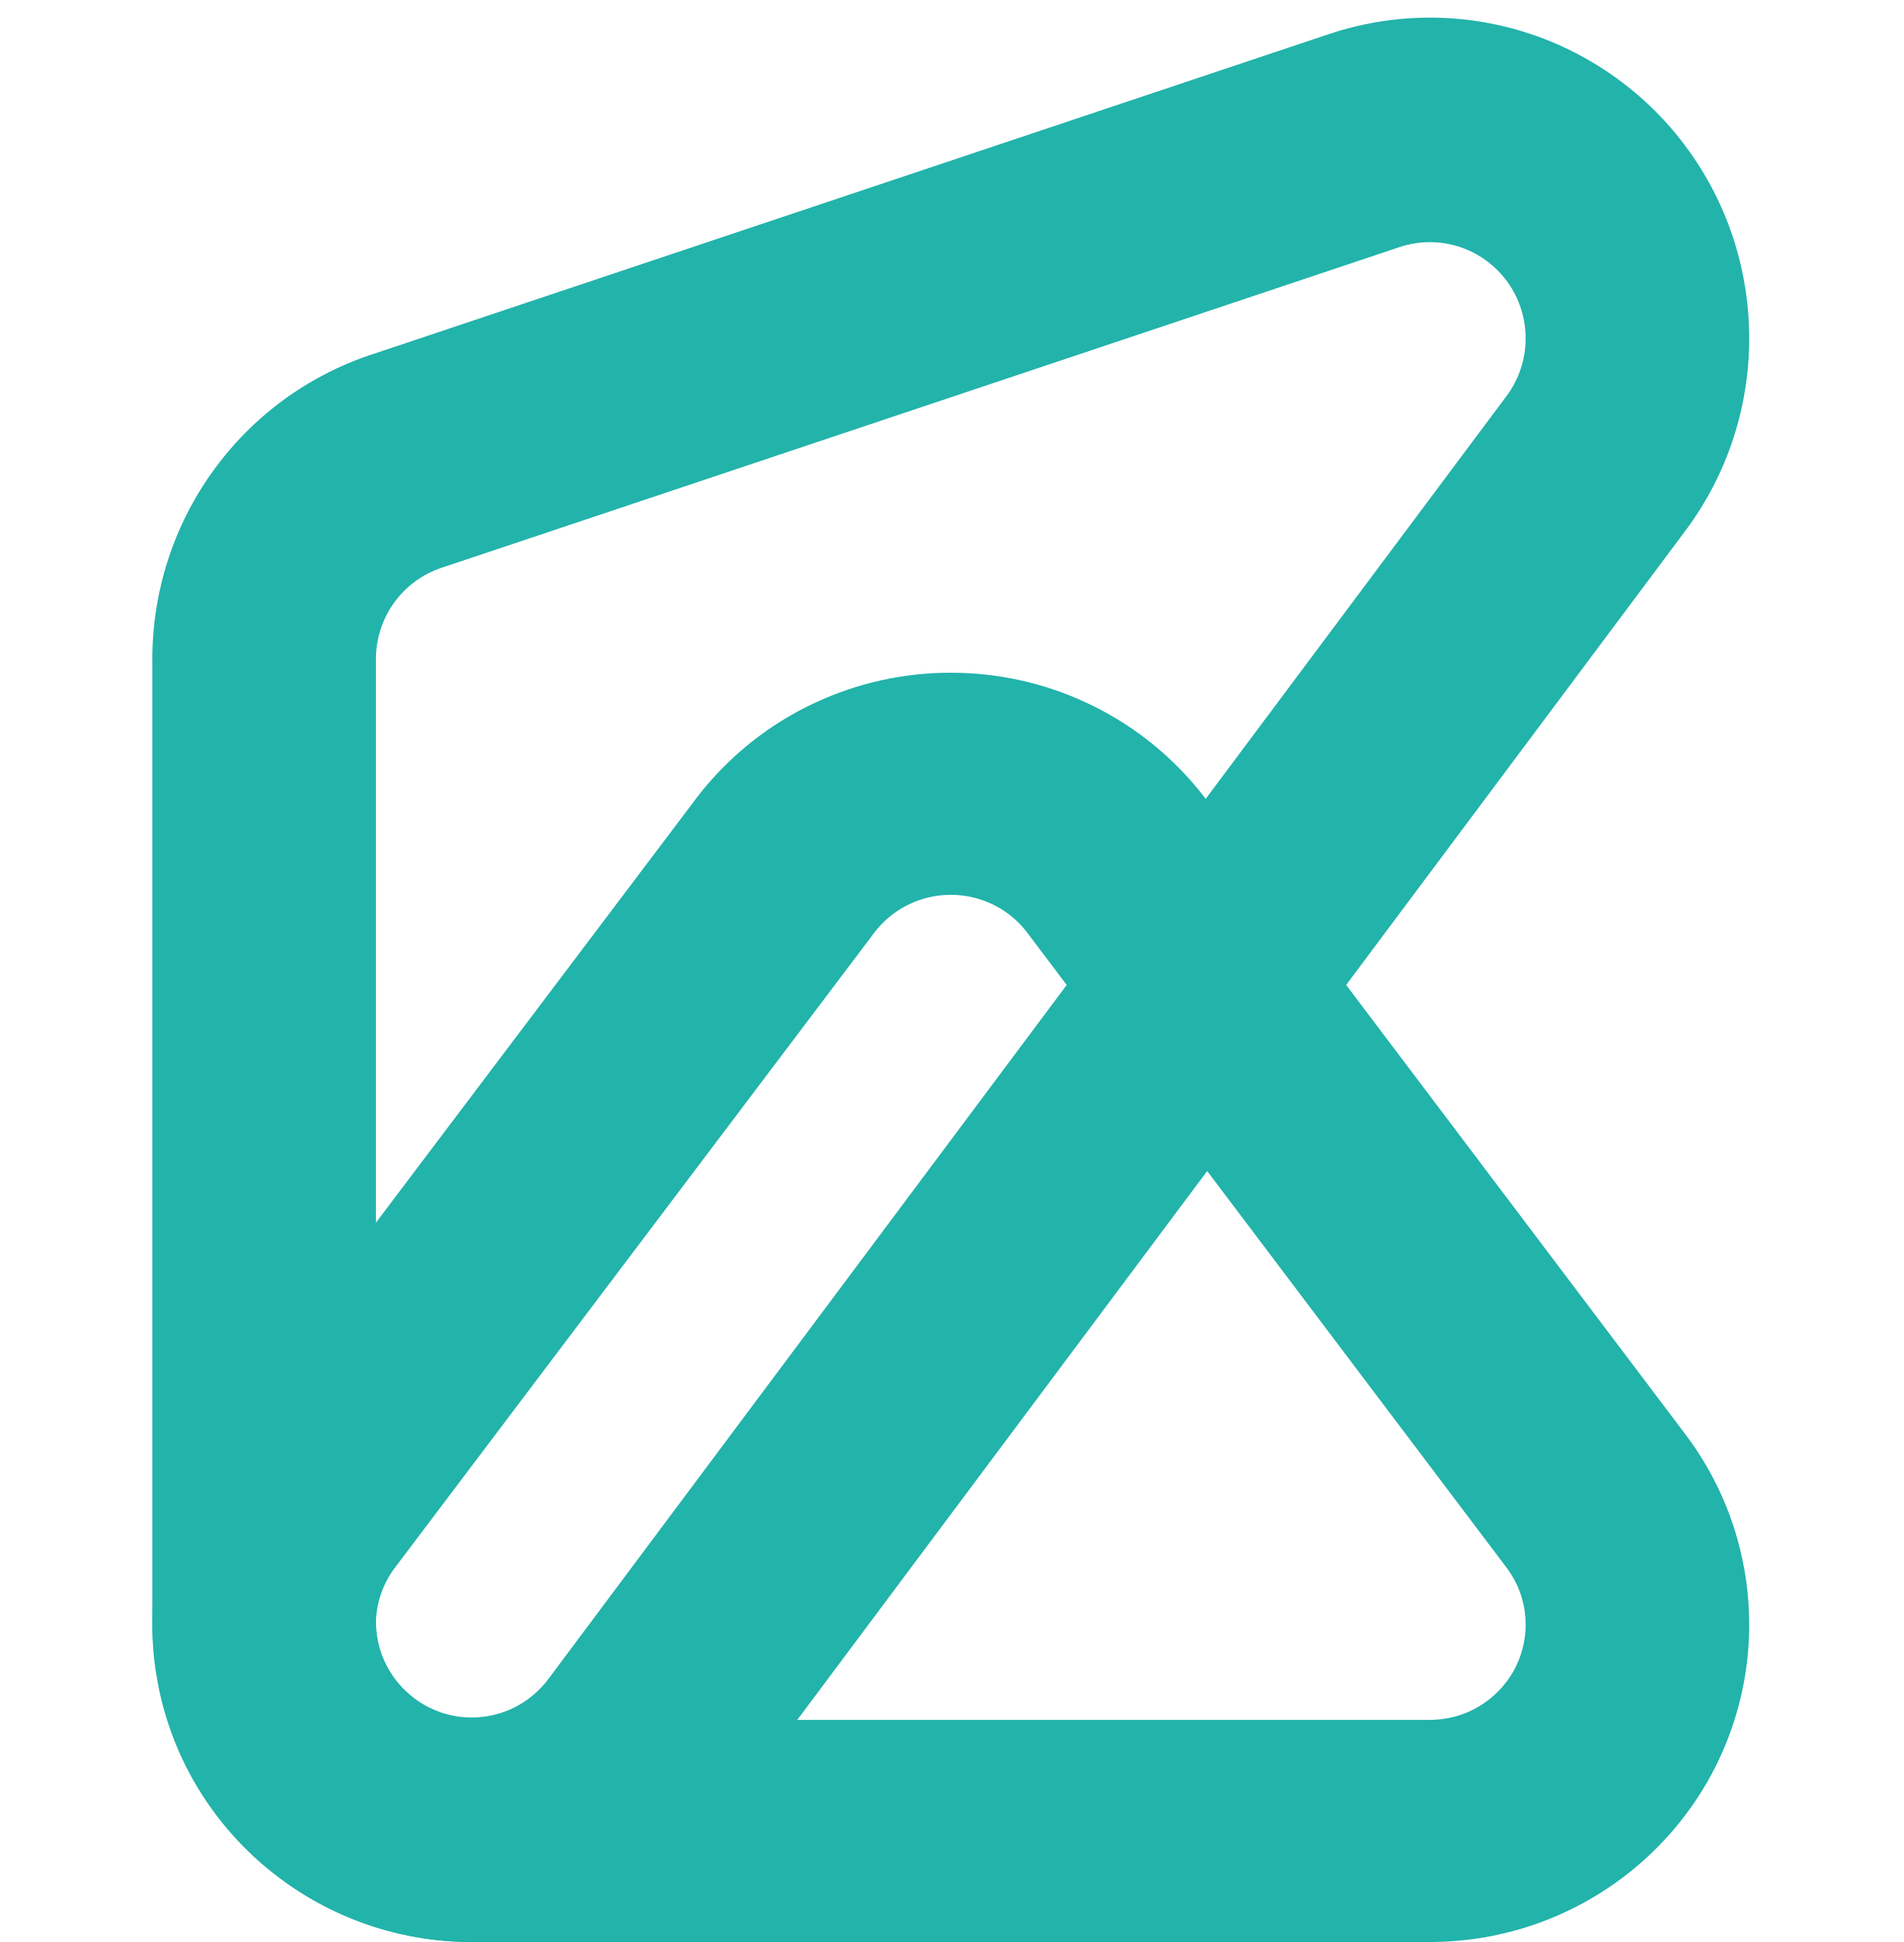
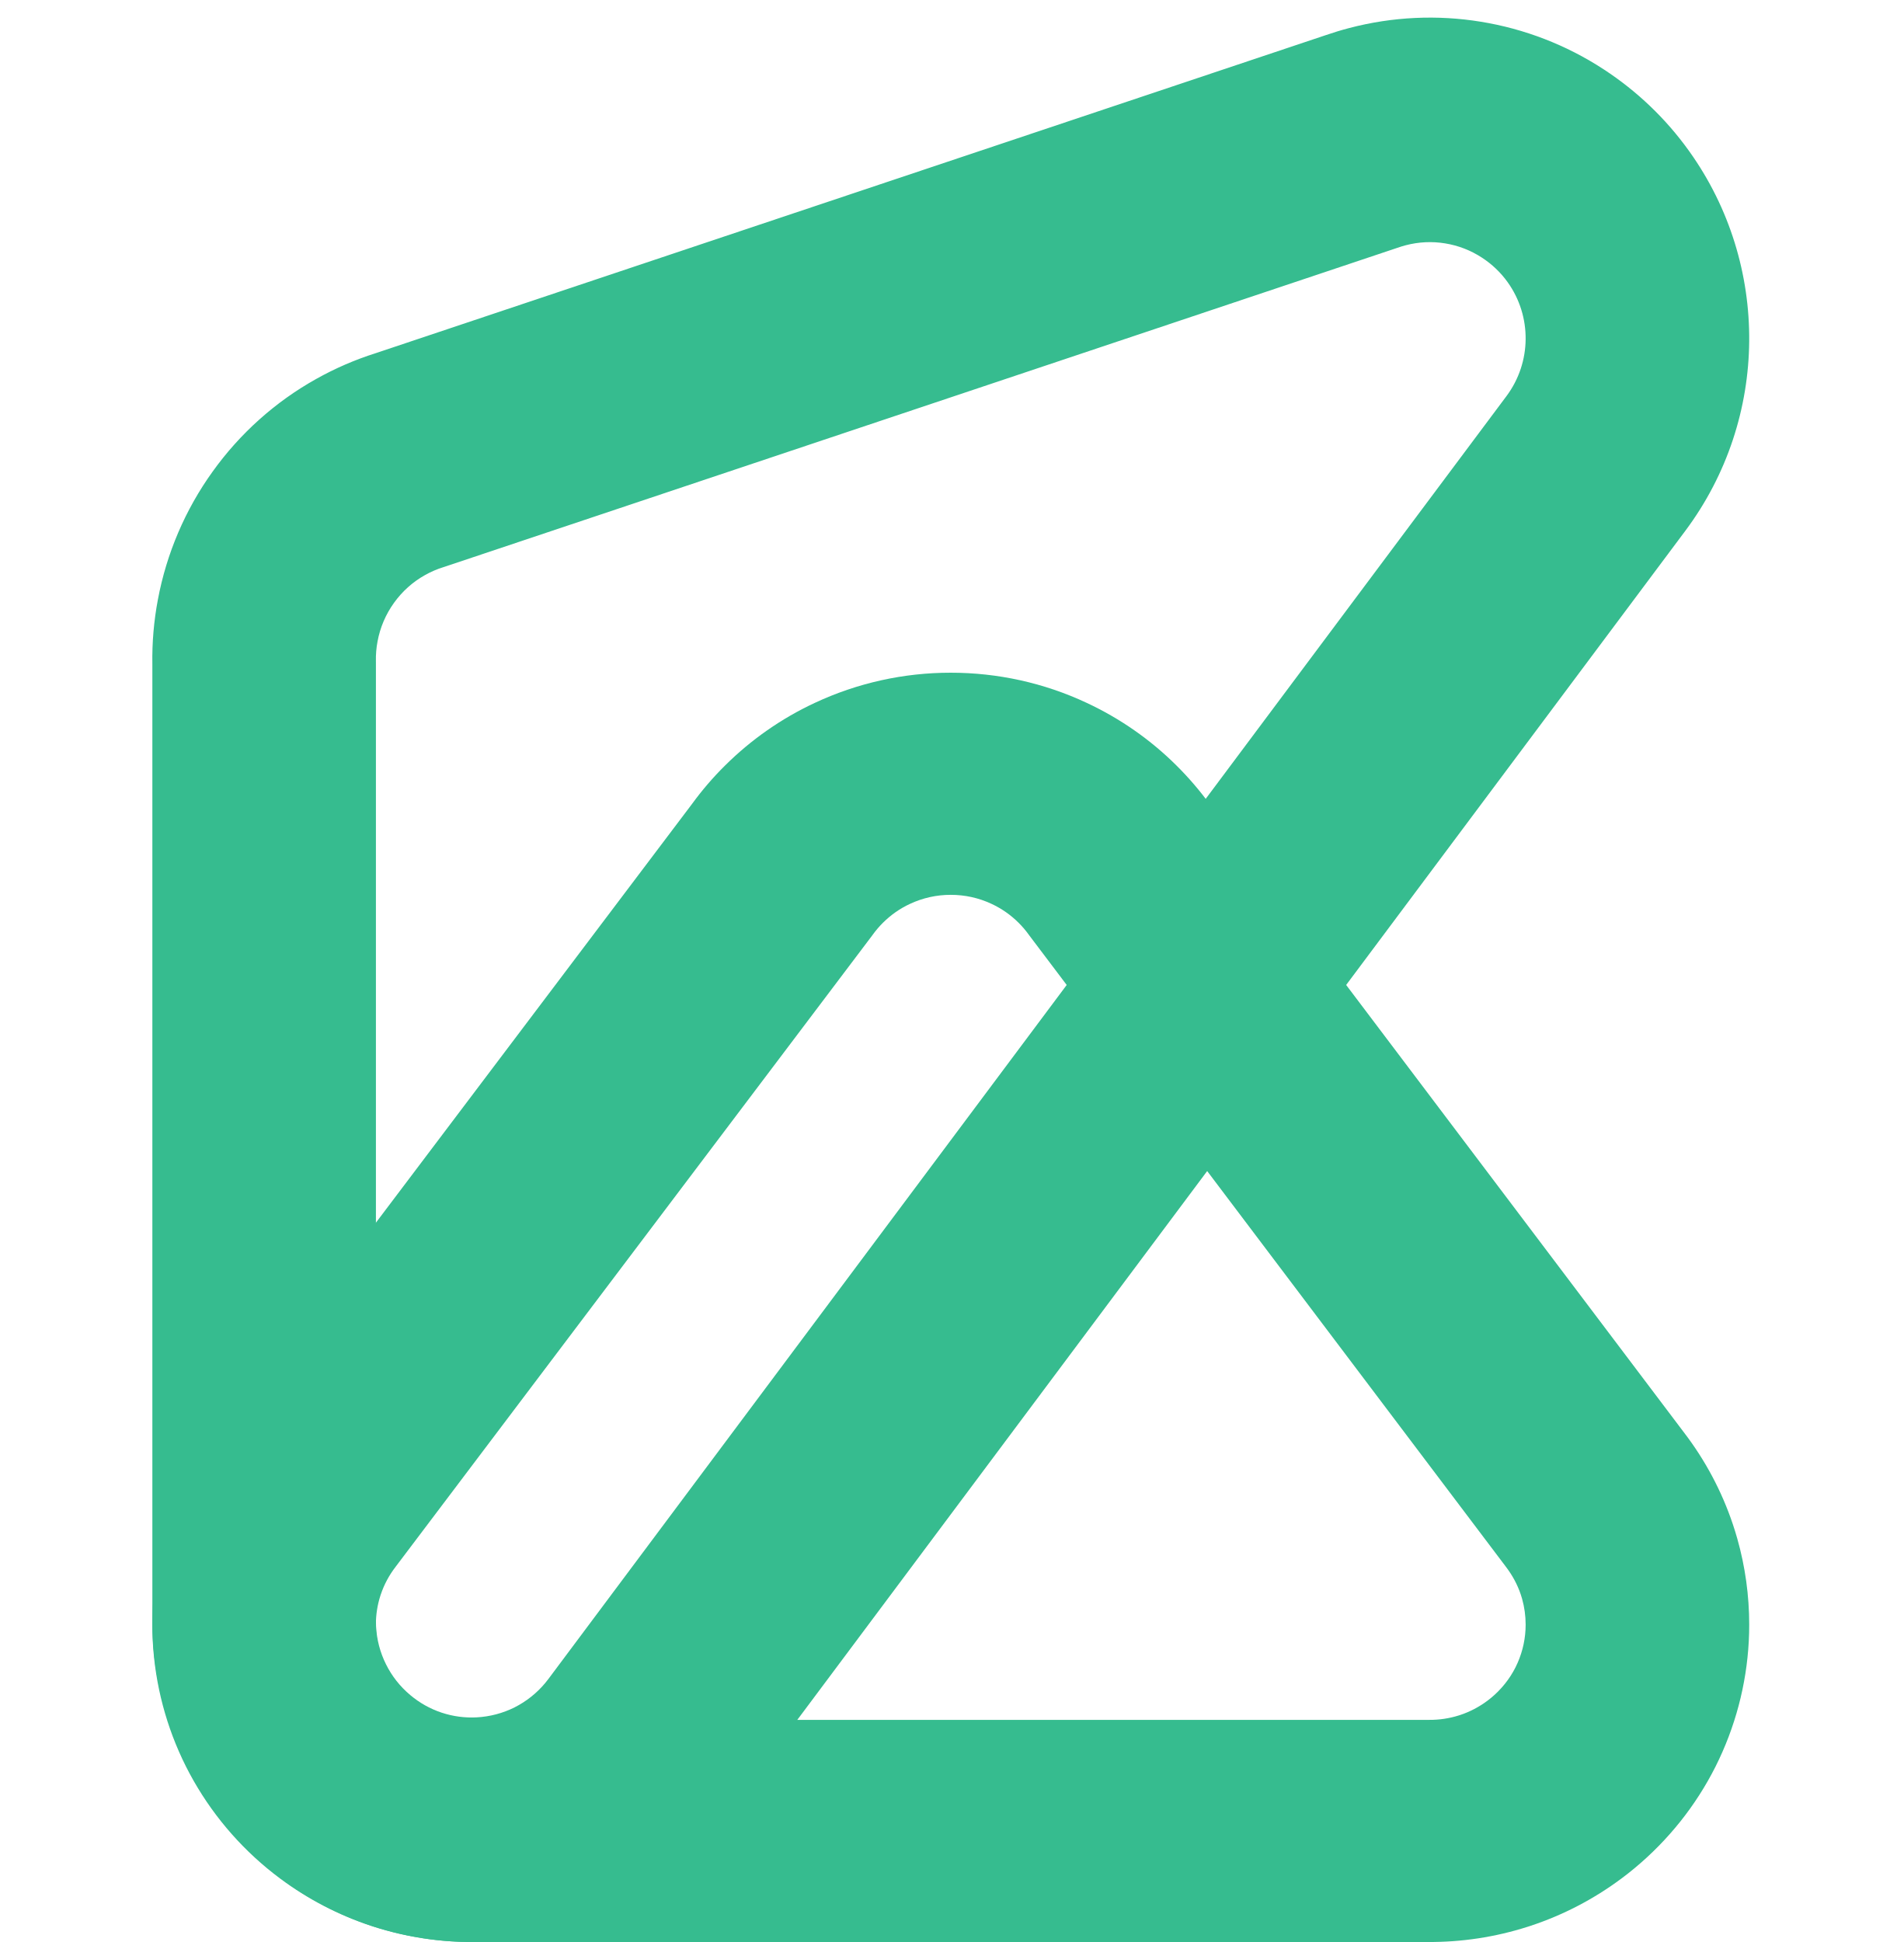
<svg xmlns="http://www.w3.org/2000/svg" width="100" height="102" viewBox="0 0 100 102" fill="none">
  <g id="favicon">
    <g id="logo">
-       <path id="Combined Shape" fill-rule="evenodd" clip-rule="evenodd" d="M19.47 101.146C19.557 101.174 19.557 101.175 19.639 101.201C21.345 101.745 23.116 102.012 24.893 102H74.978C76.755 102.012 78.527 101.745 80.228 101.202C80.27 101.188 80.292 101.182 80.313 101.175C80.335 101.168 80.357 101.16 80.401 101.146C82.103 100.582 83.708 99.748 85.161 98.665C85.394 98.492 85.621 98.314 85.843 98.129C87.618 96.656 89.066 94.842 90.099 92.793C91.135 90.73 91.727 88.491 91.848 86.208C91.864 85.909 91.871 85.621 91.871 85.332C91.871 83.794 91.659 82.275 91.244 80.811C91.172 80.557 91.095 80.308 91.012 80.06C90.428 78.319 89.558 76.689 88.443 75.235L63.519 42.218C62.999 41.505 62.421 40.833 61.79 40.207C60.424 38.847 58.822 37.731 57.069 36.914C54.835 35.867 52.392 35.331 49.929 35.333C47.478 35.331 45.036 35.867 42.787 36.921C41.049 37.731 39.447 38.847 38.066 40.222C37.449 40.833 36.872 41.505 36.352 42.218L11.428 75.235C10.313 76.689 9.443 78.319 8.858 80.062C8.83 80.148 8.83 80.148 8.8 80.241C8.272 81.873 8 83.59 8 85.332C8 85.621 8.007 85.909 8.022 86.196C8.144 88.491 8.736 90.73 9.766 92.781C10.805 94.842 12.253 96.656 14.019 98.122C14.25 98.314 14.477 98.492 14.71 98.665C16.163 99.748 17.768 100.582 19.468 101.145L19.47 101.146ZM24.859 90.333L24.826 90.333C24.285 90.338 23.747 90.258 23.235 90.095C23.208 90.086 23.208 90.086 23.182 90.078C22.675 89.91 22.195 89.66 21.755 89.332C21.684 89.279 21.614 89.224 21.546 89.168C21.017 88.729 20.58 88.182 20.27 87.567C19.964 86.956 19.785 86.281 19.748 85.592C19.744 85.509 19.742 85.421 19.742 85.332C19.742 84.804 19.823 84.29 19.981 83.802C19.989 83.777 19.989 83.777 19.998 83.751C20.174 83.225 20.438 82.734 20.777 82.294L45.793 49.155L45.839 49.093C45.998 48.871 46.177 48.662 46.373 48.467C46.791 48.051 47.267 47.719 47.79 47.476C48.466 47.159 49.194 46.999 49.933 47C50.677 46.999 51.405 47.159 52.075 47.473C52.603 47.719 53.08 48.051 53.492 48.461C53.694 48.662 53.873 48.871 54.032 49.093L54.078 49.155L79.072 82.265C79.433 82.734 79.697 83.225 79.873 83.75C79.898 83.825 79.921 83.899 79.942 83.973C80.065 84.409 80.129 84.865 80.129 85.332C80.129 85.421 80.127 85.509 80.122 85.596C80.086 86.281 79.907 86.956 79.598 87.571C79.291 88.181 78.854 88.729 78.321 89.171C78.257 89.224 78.187 89.279 78.116 89.332C77.675 89.66 77.195 89.91 76.688 90.078C76.664 90.086 76.663 90.086 76.638 90.094C76.124 90.258 75.587 90.338 75.045 90.333L24.859 90.333Z" fill="#22B3AB" />
-       <path id="Combined Shape_2" fill-rule="evenodd" clip-rule="evenodd" d="M70.862 1.473C70.456 1.579 70.043 1.704 69.634 1.845L19.732 18.55C18.643 18.895 17.595 19.349 16.603 19.906C14.453 21.106 12.596 22.774 11.164 24.774C9.736 26.76 8.748 29.056 8.291 31.5C8.082 32.606 7.983 33.748 8.002 34.894V85.012C7.999 85.355 8.007 85.697 8.025 86.039C8.144 88.365 8.744 90.629 9.774 92.694C10.795 94.749 12.239 96.589 14.03 98.089C15.627 99.43 17.475 100.469 19.472 101.138L19.54 101.16C21.516 101.812 23.591 102.086 25.657 101.976C27.955 101.854 30.209 101.26 32.273 100.226C34.347 99.182 36.172 97.728 37.648 95.955C37.841 95.723 38.021 95.495 38.195 95.261L88.516 27.88C92.939 21.957 92.965 13.892 88.734 7.962L88.704 7.92C87.49 6.227 85.971 4.779 84.234 3.646C82.273 2.363 80.071 1.514 77.777 1.142C75.497 0.769 73.141 0.875 70.862 1.473ZM79.18 14.816L79.19 14.83C80.457 16.606 80.449 19.028 79.122 20.805L28.802 88.186C28.748 88.258 28.693 88.327 28.637 88.395C28.194 88.927 27.644 89.365 27.025 89.677C26.41 89.985 25.731 90.164 25.037 90.201C24.416 90.234 23.795 90.152 23.205 89.957L23.185 89.951C22.588 89.751 22.035 89.44 21.552 89.034C21.01 88.581 20.581 88.033 20.275 87.417C19.965 86.797 19.787 86.123 19.751 85.421C19.745 85.305 19.743 85.199 19.744 85.099L19.744 34.812L19.743 34.734C19.735 34.381 19.764 34.029 19.83 33.683C19.967 32.948 20.262 32.264 20.692 31.665C21.125 31.061 21.677 30.565 22.322 30.205C22.635 30.029 22.958 29.89 23.294 29.787L23.368 29.763L73.391 13.017C73.563 12.957 73.694 12.917 73.826 12.883C74.515 12.702 75.216 12.671 75.9 12.783C76.59 12.895 77.245 13.147 77.836 13.534C78.363 13.877 78.817 14.31 79.18 14.816Z" fill="#22B3AB" />
+       <path id="Combined Shape" fill-rule="evenodd" clip-rule="evenodd" d="M19.47 101.146C19.557 101.174 19.557 101.175 19.639 101.201C21.345 101.745 23.116 102.012 24.893 102H74.978C76.755 102.012 78.527 101.745 80.228 101.202C80.27 101.188 80.292 101.182 80.313 101.175C80.335 101.168 80.357 101.16 80.401 101.146C82.103 100.582 83.708 99.748 85.161 98.665C85.394 98.492 85.621 98.314 85.843 98.129C87.618 96.656 89.066 94.842 90.099 92.793C91.135 90.73 91.727 88.491 91.848 86.208C91.864 85.909 91.871 85.621 91.871 85.332C91.871 83.794 91.659 82.275 91.244 80.811C91.172 80.557 91.095 80.308 91.012 80.06C90.428 78.319 89.558 76.689 88.443 75.235L63.519 42.218C62.999 41.505 62.421 40.833 61.79 40.207C60.424 38.847 58.822 37.731 57.069 36.914C54.835 35.867 52.392 35.331 49.929 35.333C47.478 35.331 45.036 35.867 42.787 36.921C41.049 37.731 39.447 38.847 38.066 40.222C37.449 40.833 36.872 41.505 36.352 42.218L11.428 75.235C10.313 76.689 9.443 78.319 8.858 80.062C8.83 80.148 8.83 80.148 8.8 80.241C8.272 81.873 8 83.59 8 85.332C8 85.621 8.007 85.909 8.022 86.196C8.144 88.491 8.736 90.73 9.766 92.781C10.805 94.842 12.253 96.656 14.019 98.122C14.25 98.314 14.477 98.492 14.71 98.665C16.163 99.748 17.768 100.582 19.468 101.145L19.47 101.146ZM24.859 90.333L24.826 90.333C24.285 90.338 23.747 90.258 23.235 90.095C23.208 90.086 23.208 90.086 23.182 90.078C22.675 89.91 22.195 89.66 21.755 89.332C21.684 89.279 21.614 89.224 21.546 89.168C21.017 88.729 20.58 88.182 20.27 87.567C19.964 86.956 19.785 86.281 19.748 85.592C19.744 85.509 19.742 85.421 19.742 85.332C19.742 84.804 19.823 84.29 19.981 83.802C19.989 83.777 19.989 83.777 19.998 83.751C20.174 83.225 20.438 82.734 20.777 82.294L45.793 49.155L45.839 49.093C45.998 48.871 46.177 48.662 46.373 48.467C46.791 48.051 47.267 47.719 47.79 47.476C48.466 47.159 49.194 46.999 49.933 47C50.677 46.999 51.405 47.159 52.075 47.473C52.603 47.719 53.08 48.051 53.492 48.461C53.694 48.662 53.873 48.871 54.032 49.093L54.078 49.155L79.072 82.265C79.433 82.734 79.697 83.225 79.873 83.75C79.898 83.825 79.921 83.899 79.942 83.973C80.065 84.409 80.129 84.865 80.129 85.332C80.129 85.421 80.127 85.509 80.122 85.596C80.086 86.281 79.907 86.956 79.598 87.571C79.291 88.181 78.854 88.729 78.321 89.171C78.257 89.224 78.187 89.279 78.116 89.332C77.675 89.66 77.195 89.91 76.688 90.078C76.664 90.086 76.663 90.086 76.638 90.094C76.124 90.258 75.587 90.338 75.045 90.333L24.859 90.333Z" fill="#36BC8F" />
+       <path id="Combined Shape_2" fill-rule="evenodd" clip-rule="evenodd" d="M70.862 1.473C70.456 1.579 70.043 1.704 69.634 1.845L19.732 18.55C18.643 18.895 17.595 19.349 16.603 19.906C14.453 21.106 12.596 22.774 11.164 24.774C9.736 26.76 8.748 29.056 8.291 31.5C8.082 32.606 7.983 33.748 8.002 34.894V85.012C7.999 85.355 8.007 85.697 8.025 86.039C8.144 88.365 8.744 90.629 9.774 92.694C10.795 94.749 12.239 96.589 14.03 98.089C15.627 99.43 17.475 100.469 19.472 101.138L19.54 101.16C21.516 101.812 23.591 102.086 25.657 101.976C27.955 101.854 30.209 101.26 32.273 100.226C34.347 99.182 36.172 97.728 37.648 95.955C37.841 95.723 38.021 95.495 38.195 95.261L88.516 27.88C92.939 21.957 92.965 13.892 88.734 7.962L88.704 7.92C87.49 6.227 85.971 4.779 84.234 3.646C82.273 2.363 80.071 1.514 77.777 1.142C75.497 0.769 73.141 0.875 70.862 1.473ZM79.18 14.816L79.19 14.83C80.457 16.606 80.449 19.028 79.122 20.805L28.802 88.186C28.748 88.258 28.693 88.327 28.637 88.395C28.194 88.927 27.644 89.365 27.025 89.677C26.41 89.985 25.731 90.164 25.037 90.201C24.416 90.234 23.795 90.152 23.205 89.957L23.185 89.951C22.588 89.751 22.035 89.44 21.552 89.034C21.01 88.581 20.581 88.033 20.275 87.417C19.965 86.797 19.787 86.123 19.751 85.421C19.745 85.305 19.743 85.199 19.744 85.099L19.744 34.812L19.743 34.734C19.735 34.381 19.764 34.029 19.83 33.683C19.967 32.948 20.262 32.264 20.692 31.665C21.125 31.061 21.677 30.565 22.322 30.205C22.635 30.029 22.958 29.89 23.294 29.787L23.368 29.763L73.391 13.017C73.563 12.957 73.694 12.917 73.826 12.883C74.515 12.702 75.216 12.671 75.9 12.783C76.59 12.895 77.245 13.147 77.836 13.534C78.363 13.877 78.817 14.31 79.18 14.816Z" fill="#36BC8F" />
    </g>
  </g>
</svg>
